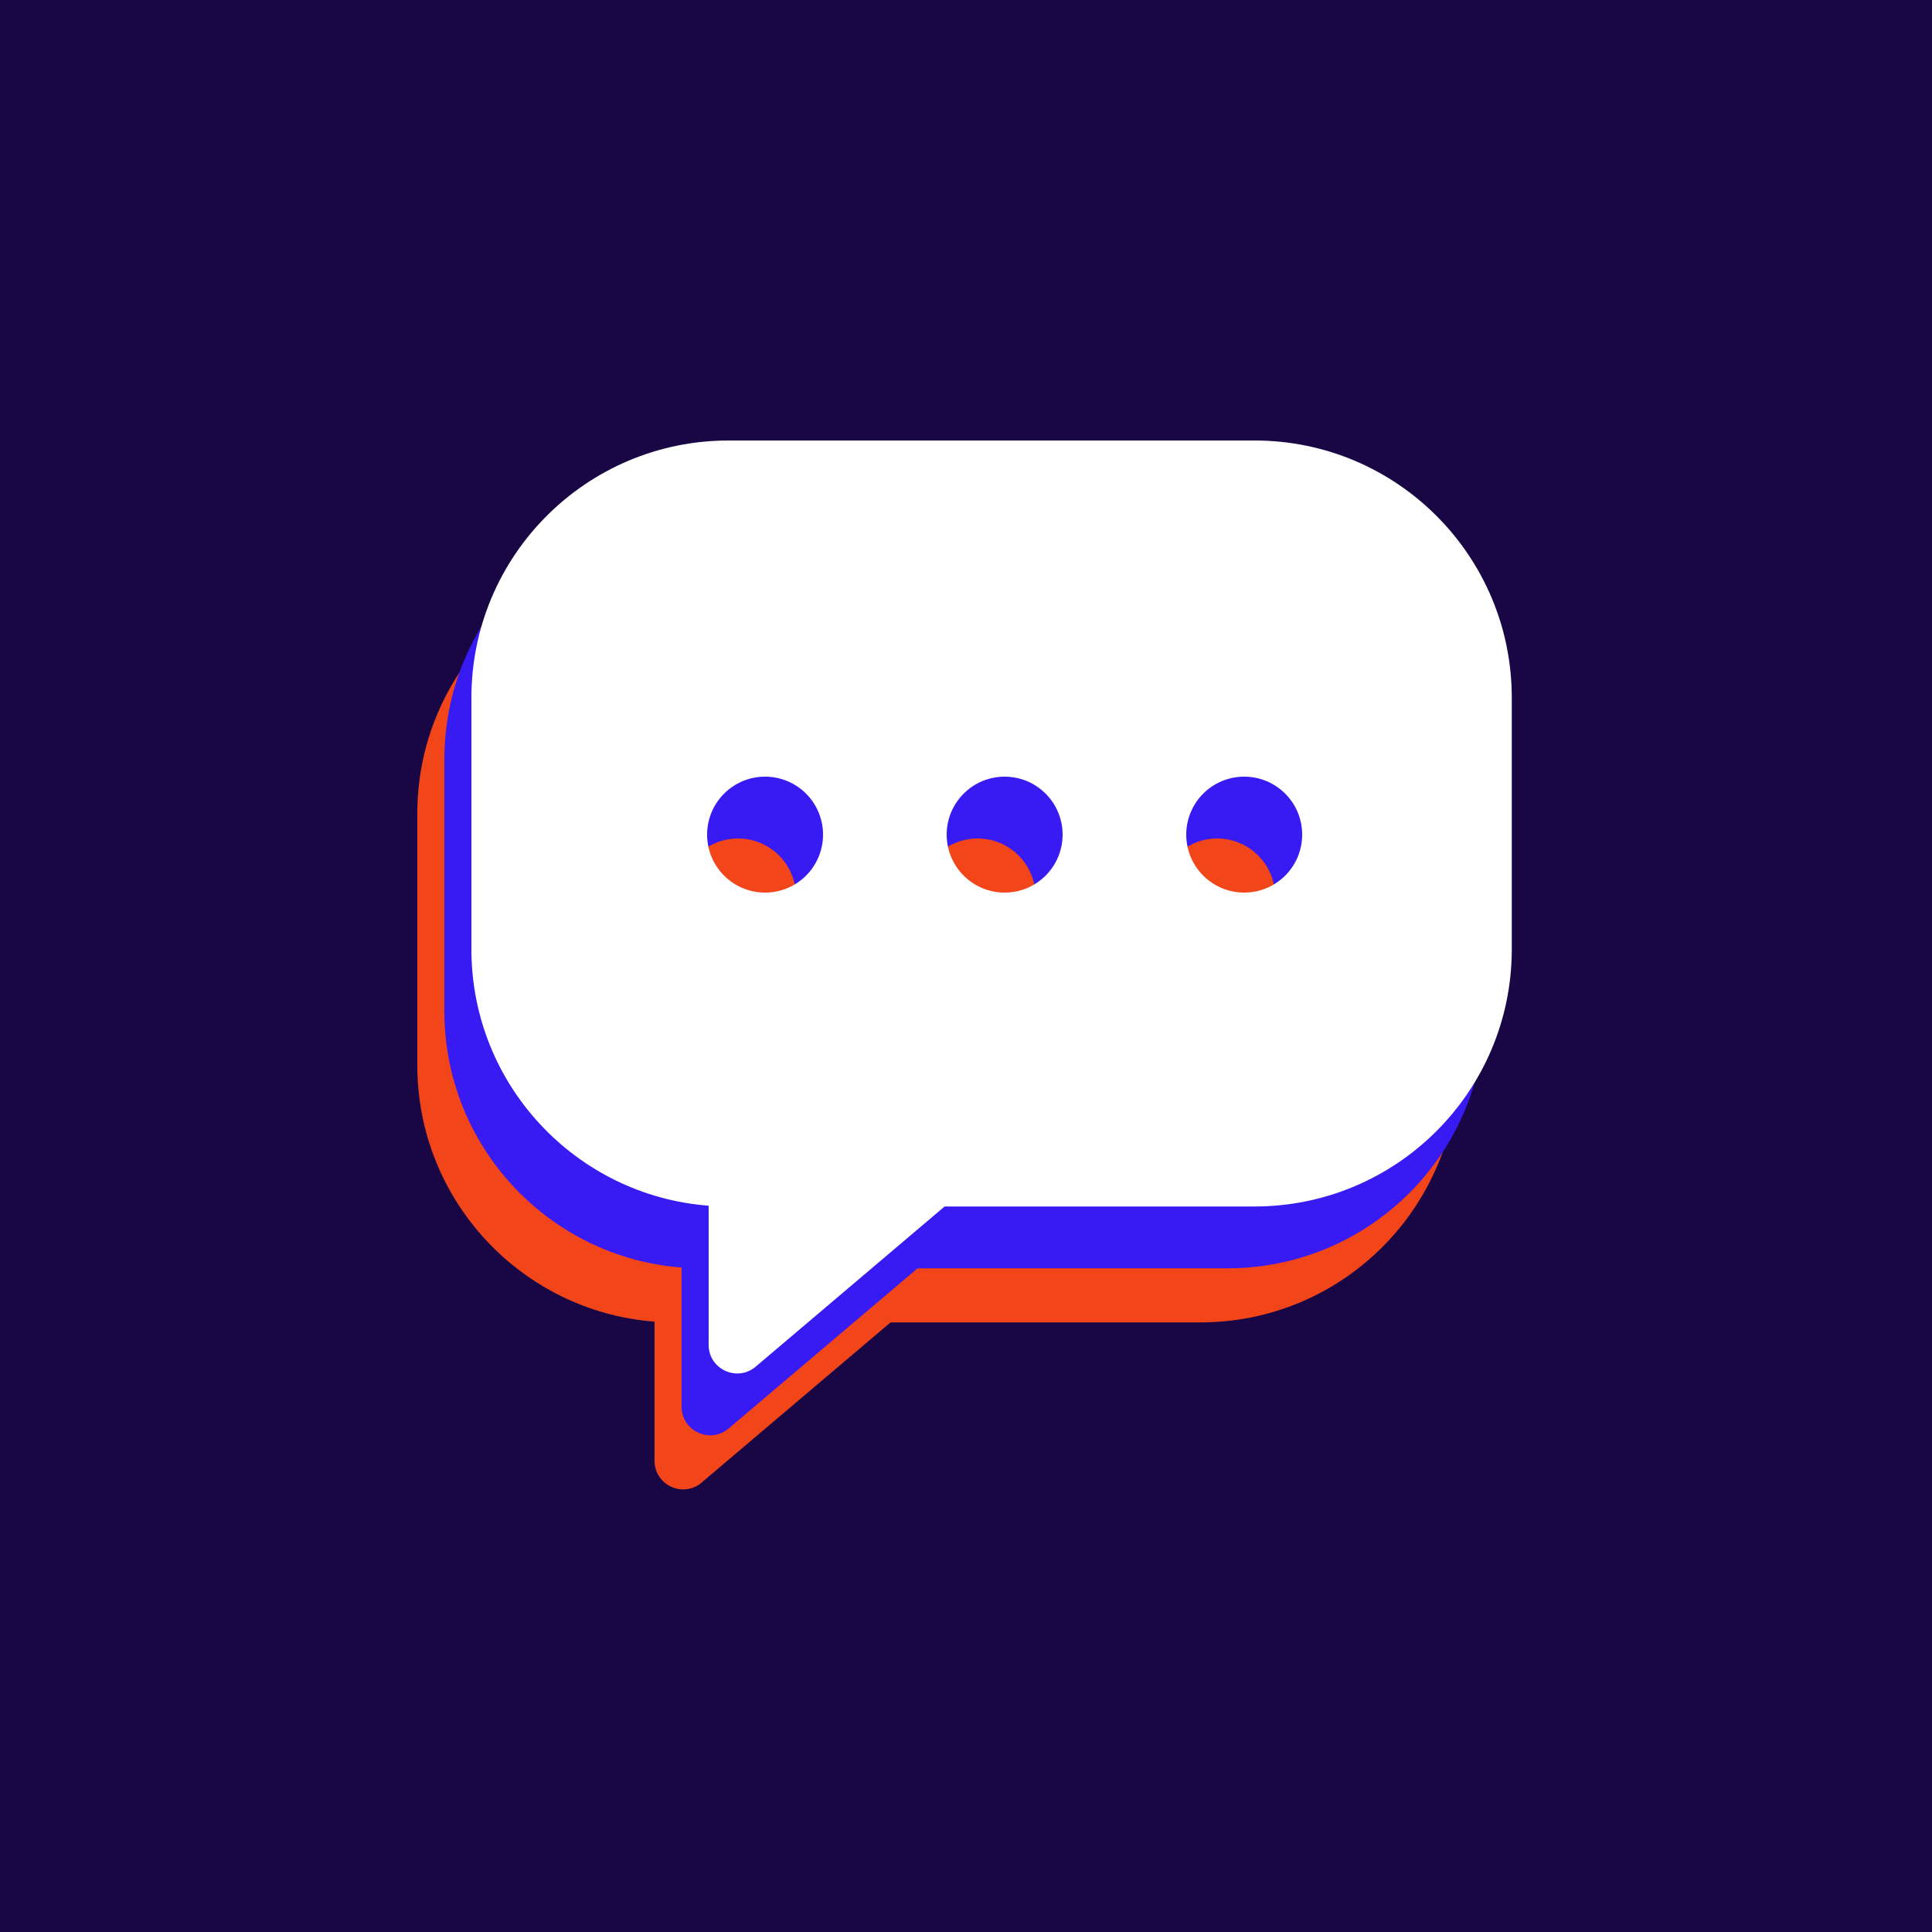
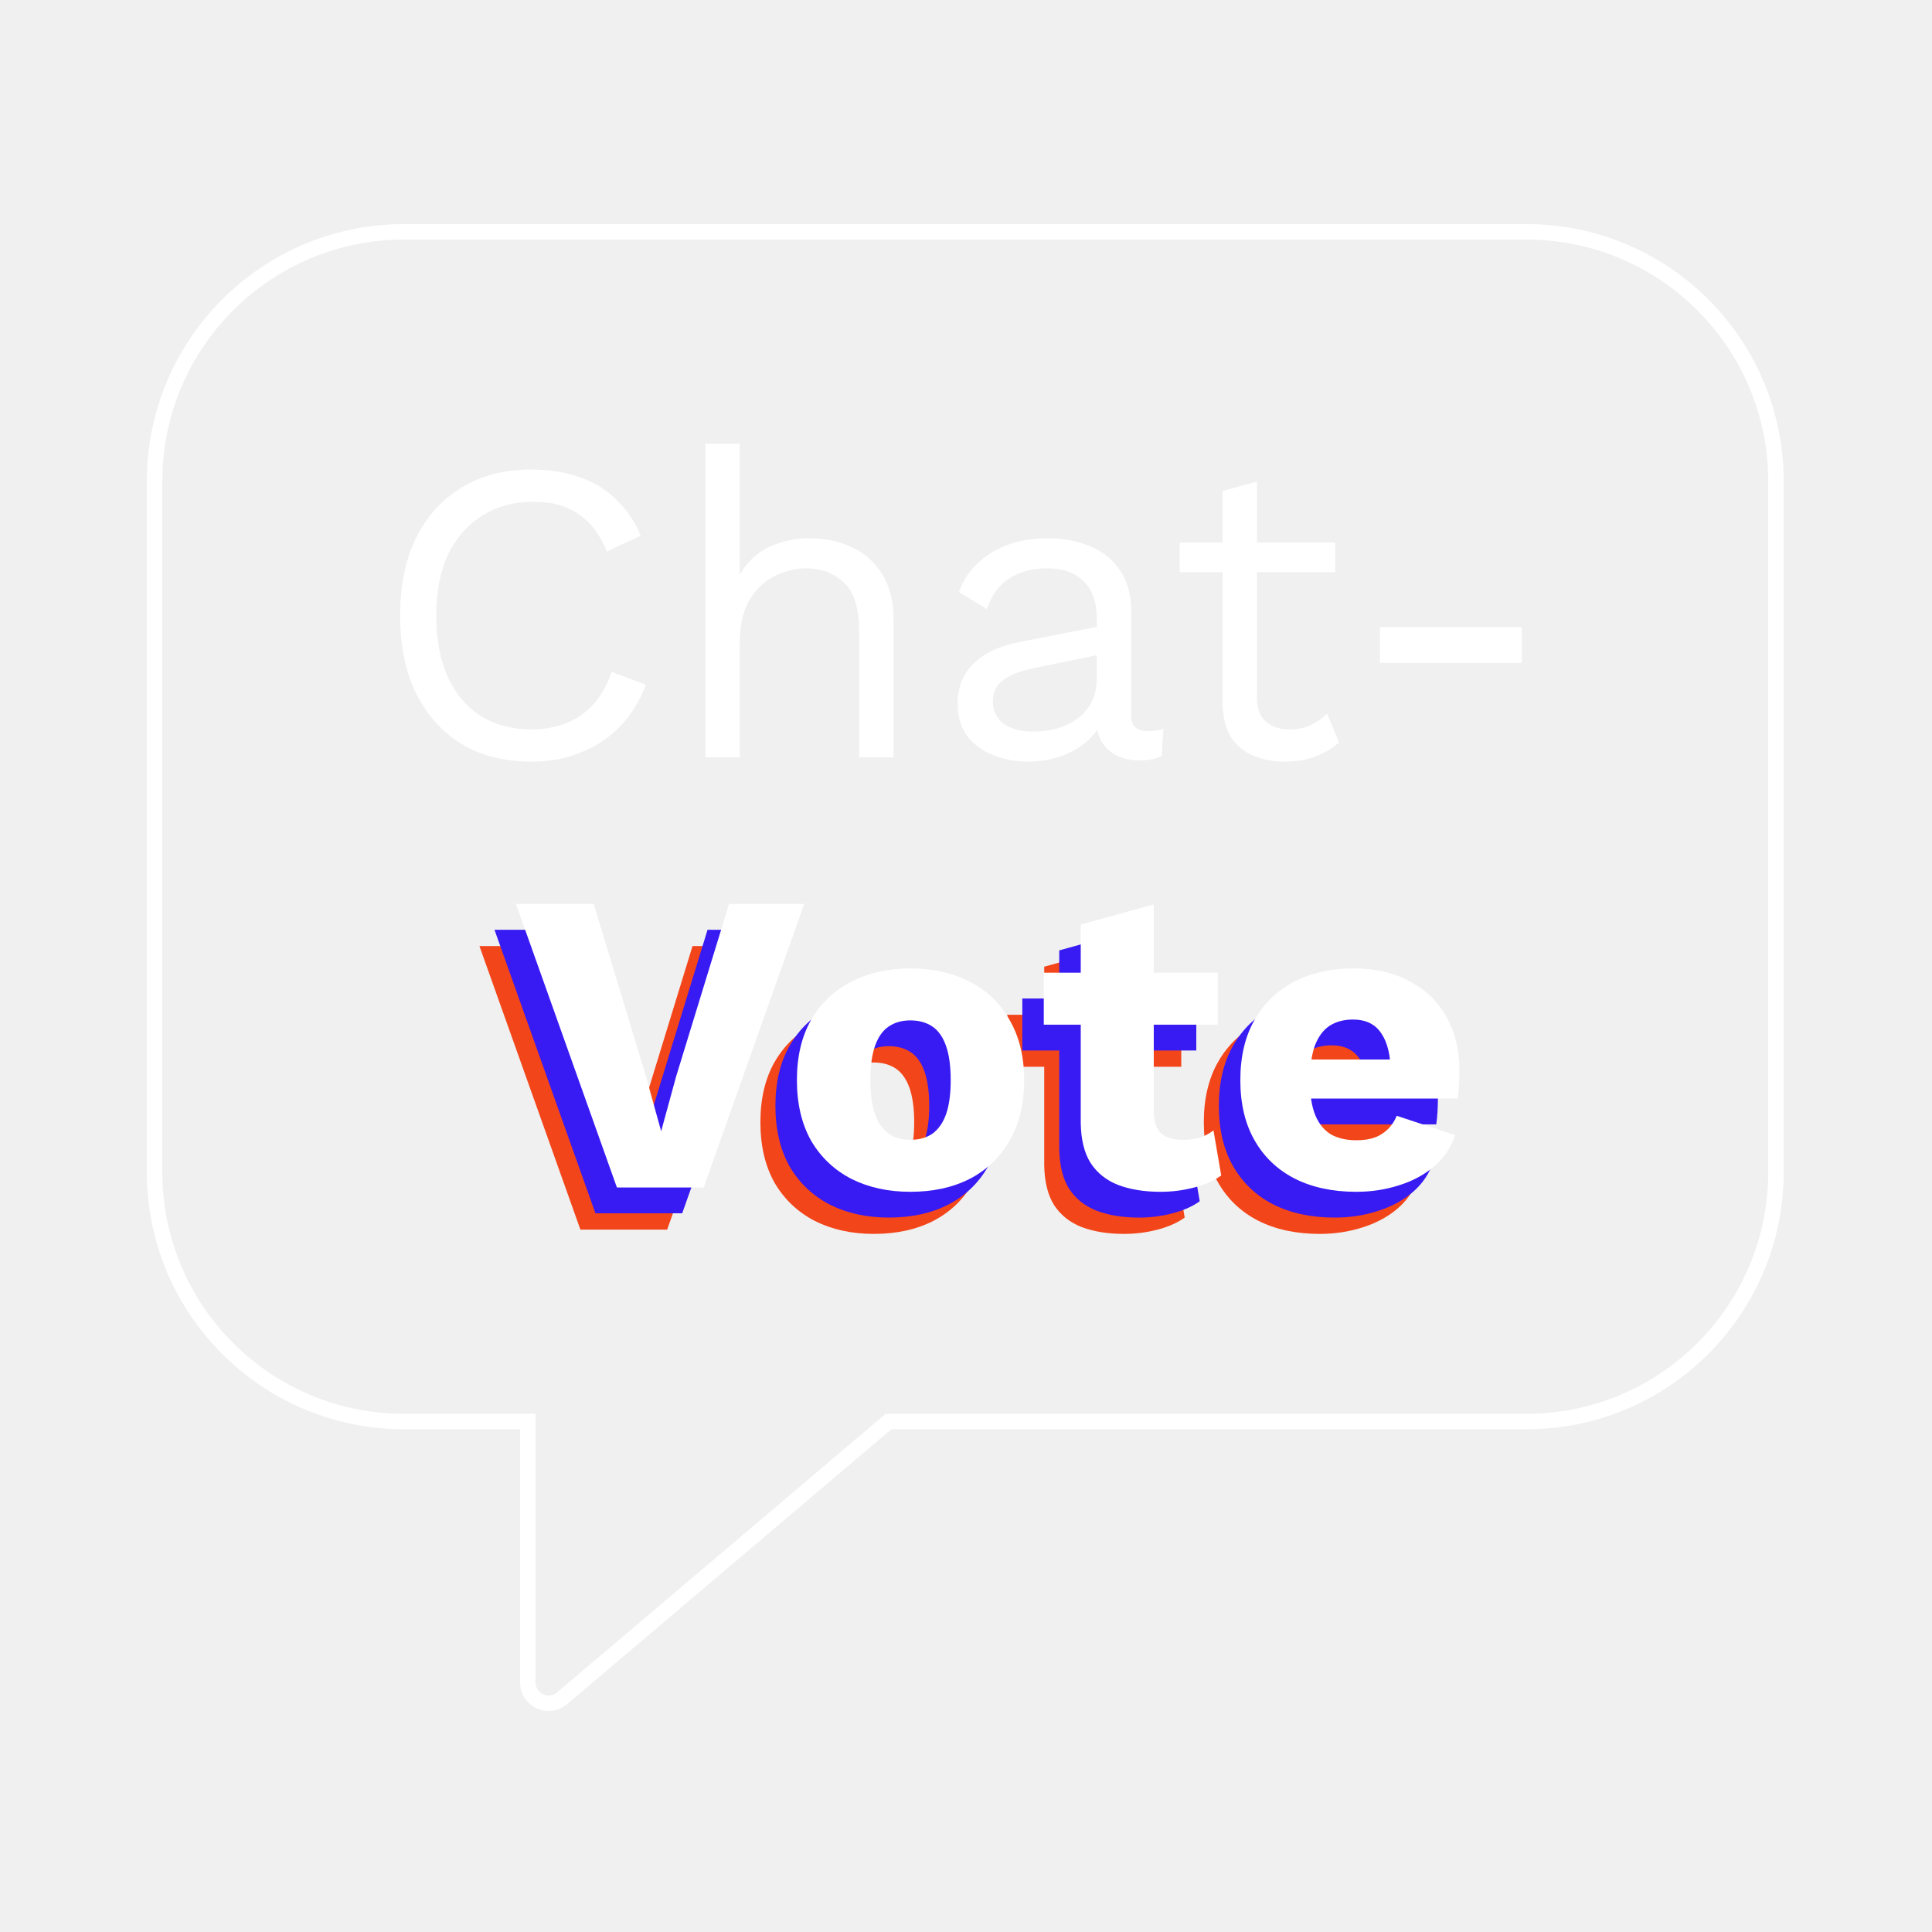
- <svg xmlns="http://www.w3.org/2000/svg" version="1.1" width="500" height="500">
-   <svg version="1.1" width="500" height="500">
-     <svg width="500" height="500" viewBox="0 0 500 500" fill="none">
-       <rect width="500" height="500" fill="#190645" />
-       <path d="M310.675 144C347.442 144 377.247 173.805 377.247 210.572V275.665C377.247 312.432 347.442 342.237 310.675 342.237H230.466L181.574 383.688C176.768 387.763 169.395 384.347 169.395 378.047V342.038C135.048 339.396 108 310.689 108 275.665V210.572C108 173.805 137.805 144 174.572 144H310.675ZM184 231C175.716 231 169 237.716 169 246C169 254.284 175.716 261 184 261C192.284 261 199 254.284 199 246C199 237.716 192.284 231 184 231ZM246 231C237.716 231 231 237.716 231 246C231 254.284 237.716 261 246 261C254.284 261 261 254.284 261 246C261 237.716 254.284 231 246 231ZM308 231C299.716 231 293 237.716 293 246C293 254.284 299.716 261 308 261C316.284 261 323 254.284 323 246C323 237.716 316.284 231 308 231Z" fill="#F3451A" />
-       <path d="M317.675 130C354.442 130 384.247 159.805 384.247 196.572V261.665C384.247 298.432 354.442 328.237 317.675 328.237H237.466L188.574 369.688C183.768 373.763 176.395 370.347 176.395 364.047V328.038C142.048 325.396 115 296.689 115 261.665V196.572C115 159.805 144.805 130 181.572 130H317.675ZM191 217C182.716 217 176 223.716 176 232C176 240.284 182.716 247 191 247C199.284 247 206 240.284 206 232C206 223.716 199.284 217 191 217ZM253 217C244.716 217 238 223.716 238 232C238 240.284 244.716 247 253 247C261.284 247 268 240.284 268 232C268 223.716 261.284 217 253 217ZM315 217C306.716 217 300 223.716 300 232C300 240.284 306.716 247 315 247C323.284 247 330 240.284 330 232C330 223.716 323.284 217 315 217Z" fill="#381AF3" />
-       <path d="M324.675 114C361.442 114 391.247 143.805 391.247 180.572V245.665C391.247 282.432 361.442 312.237 324.675 312.237H244.466L195.574 353.688C190.768 357.763 183.395 354.347 183.395 348.047V312.038C149.048 309.396 122 280.689 122 245.665V180.572C122 143.805 151.805 114 188.572 114H324.675ZM198 201C189.716 201 183 207.716 183 216C183 224.284 189.716 231 198 231C206.284 231 213 224.284 213 216C213 207.716 206.284 201 198 201ZM260 201C251.716 201 245 207.716 245 216C245 224.284 251.716 231 260 231C268.284 231 275 224.284 275 216C275 207.716 268.284 201 260 201ZM322 201C313.716 201 307 207.716 307 216C307 224.284 313.716 231 322 231C330.284 231 337 224.284 337 216C337 207.716 330.284 201 322 201Z" fill="white" />
-     </svg>
-   </svg>
-   <style>
-     @media (prefers-color-scheme: light) {
-       :root {
-         filter: none;
-       }
-     }
- 
-     @media (prefers-color-scheme: dark) {
-       :root {
-         filter: none;
-       }
-     }
-   </style>
+ <svg xmlns="http://www.w3.org/2000/svg" width="500" height="500" viewBox="0 0 500 500" fill="none">
+   <path d="M198.679 244.845L172.664 318.222H150.206L124.079 244.845H144.202L157.655 289.204L161.657 303.657L165.548 289.427L179.223 244.845H198.679Z" fill="#F3451A" />
+   <path d="M226.14 261.521C231.995 261.521 237.109 262.67 241.482 264.968C245.929 267.191 249.376 270.49 251.822 274.862C254.342 279.161 255.602 284.35 255.602 290.427C255.602 296.505 254.342 301.73 251.822 306.103C249.376 310.402 245.929 313.7 241.482 315.998C237.109 318.222 231.995 319.333 226.14 319.333C220.433 319.333 215.356 318.222 210.909 315.998C206.462 313.7 202.978 310.402 200.458 306.103C198.012 301.73 196.789 296.505 196.789 290.427C196.789 284.35 198.012 279.161 200.458 274.862C202.978 270.49 206.462 267.191 210.909 264.968C215.356 262.67 220.433 261.521 226.14 261.521ZM226.14 274.974C223.99 274.974 222.138 275.492 220.581 276.53C219.025 277.568 217.839 279.235 217.023 281.533C216.208 283.831 215.8 286.796 215.8 290.427C215.8 294.059 216.208 297.024 217.023 299.322C217.839 301.545 219.025 303.213 220.581 304.324C222.138 305.362 223.99 305.881 226.14 305.881C228.363 305.881 230.253 305.362 231.81 304.324C233.366 303.213 234.552 301.545 235.368 299.322C236.183 297.024 236.591 294.059 236.591 290.427C236.591 286.796 236.183 283.831 235.368 281.533C234.552 279.235 233.366 277.568 231.81 276.53C230.253 275.492 228.363 274.974 226.14 274.974Z" fill="#F3451A" />
+   <path d="M289.144 244.956V298.432C289.144 301.1 289.774 303.027 291.034 304.213C292.369 305.325 294.184 305.881 296.482 305.881C298.261 305.881 299.78 305.696 301.04 305.325C302.375 304.88 303.56 304.25 304.598 303.435L306.599 315.109C304.746 316.443 302.412 317.48 299.595 318.222C296.779 318.963 293.888 319.333 290.923 319.333C286.699 319.333 283.03 318.74 279.917 317.555C276.878 316.369 274.506 314.479 272.801 311.885C271.171 309.29 270.318 305.844 270.244 301.545V250.181L289.144 244.956ZM305.71 262.633V276.085H260.683V262.633H305.71Z" fill="#F3451A" />
+   <path d="M341.567 319.333C335.415 319.333 330.079 318.185 325.558 315.887C321.111 313.589 317.664 310.291 315.218 305.992C312.772 301.693 311.549 296.505 311.549 290.427C311.549 284.35 312.772 279.161 315.218 274.862C317.664 270.564 321.073 267.265 325.446 264.968C329.894 262.67 334.971 261.521 340.678 261.521C346.533 261.521 351.499 262.67 355.576 264.968C359.726 267.191 362.876 270.304 365.026 274.307C367.175 278.235 368.25 282.756 368.25 287.87C368.25 289.204 368.213 290.538 368.139 291.873C368.064 293.207 367.953 294.319 367.805 295.208H323.779V285.091H359.467L350.461 288.537C350.461 284.09 349.646 280.681 348.015 278.309C346.459 275.937 344.013 274.751 340.678 274.751C338.306 274.751 336.268 275.307 334.563 276.419C332.932 277.531 331.672 279.273 330.783 281.644C329.968 284.016 329.56 287.055 329.56 290.761C329.56 294.393 330.042 297.357 331.005 299.655C331.969 301.879 333.34 303.509 335.119 304.547C336.898 305.51 339.047 305.992 341.567 305.992C344.384 305.992 346.607 305.436 348.238 304.324C349.943 303.213 351.203 301.656 352.018 299.655L367.138 304.658C366.1 307.845 364.284 310.55 361.69 312.774C359.17 314.923 356.131 316.554 352.574 317.666C349.09 318.778 345.421 319.333 341.567 319.333Z" fill="#F3451A" />
+   <path d="M202.57 240.62L176.554 313.997H154.096L127.97 240.62H148.093L161.545 284.98L165.548 299.433L169.439 285.202L183.114 240.62H202.57Z" fill="#381AF3" />
+   <path d="M230.031 257.296C235.886 257.296 241 258.445 245.373 260.743C249.82 262.966 253.267 266.265 255.712 270.638C258.233 274.936 259.493 280.125 259.493 286.202C259.493 292.28 258.233 297.505 255.712 301.878C253.267 306.177 249.82 309.476 245.373 311.773C241 313.997 235.886 315.109 230.031 315.109C224.323 315.109 219.246 313.997 214.799 311.773C210.352 309.476 206.869 306.177 204.349 301.878C201.903 297.505 200.68 292.28 200.68 286.202C200.68 280.125 201.903 274.936 204.349 270.638C206.869 266.265 210.352 262.966 214.799 260.743C219.246 258.445 224.323 257.296 230.031 257.296ZM230.031 270.749C227.881 270.749 226.028 271.268 224.472 272.305C222.915 273.343 221.729 275.011 220.914 277.308C220.099 279.606 219.691 282.571 219.691 286.202C219.691 289.834 220.099 292.799 220.914 295.097C221.729 297.32 222.915 298.988 224.472 300.1C226.028 301.137 227.881 301.656 230.031 301.656C232.254 301.656 234.144 301.137 235.701 300.1C237.257 298.988 238.443 297.32 239.258 295.097C240.074 292.799 240.481 289.834 240.481 286.202C240.481 282.571 240.074 279.606 239.258 277.308C238.443 275.011 237.257 273.343 235.701 272.305C234.144 271.268 232.254 270.749 230.031 270.749Z" fill="#381AF3" />
+   <path d="M293.035 240.731V294.207C293.035 296.875 293.665 298.803 294.925 299.988C296.259 301.1 298.075 301.656 300.373 301.656C302.152 301.656 303.671 301.471 304.931 301.1C306.265 300.656 307.451 300.026 308.489 299.21L310.49 310.884C308.637 312.218 306.302 313.256 303.486 313.997C300.669 314.738 297.779 315.109 294.814 315.109C290.589 315.109 286.92 314.516 283.807 313.33C280.769 312.144 278.397 310.254 276.692 307.66C275.061 305.066 274.209 301.619 274.135 297.32V245.956L293.035 240.731ZM309.6 258.408V271.861H264.574V258.408H309.6Z" fill="#381AF3" />
+   <path d="M345.458 315.109C339.306 315.109 333.969 313.96 329.448 311.662C325.001 309.364 321.555 306.066 319.109 301.767C316.663 297.468 315.44 292.28 315.44 286.202C315.44 280.125 316.663 274.936 319.109 270.638C321.555 266.339 324.964 263.041 329.337 260.743C333.784 258.445 338.861 257.296 344.568 257.296C350.424 257.296 355.39 258.445 359.466 260.743C363.617 262.966 366.767 266.079 368.916 270.082C371.066 274.01 372.14 278.531 372.14 283.645C372.14 284.98 372.103 286.314 372.029 287.648C371.955 288.982 371.844 290.094 371.696 290.983H327.669V280.866H363.357L354.352 284.312C354.352 279.865 353.537 276.456 351.906 274.084C350.35 271.712 347.904 270.526 344.568 270.526C342.197 270.526 340.158 271.082 338.454 272.194C336.823 273.306 335.563 275.048 334.674 277.419C333.858 279.791 333.451 282.83 333.451 286.536C333.451 290.168 333.932 293.133 334.896 295.43C335.859 297.654 337.231 299.284 339.01 300.322C340.788 301.286 342.938 301.767 345.458 301.767C348.274 301.767 350.498 301.211 352.128 300.1C353.833 298.988 355.093 297.431 355.908 295.43L371.029 300.433C369.991 303.62 368.175 306.326 365.581 308.549C363.061 310.699 360.022 312.329 356.464 313.441C352.981 314.553 349.312 315.109 345.458 315.109Z" fill="#381AF3" />
+   <path d="M208.128 233.949L182.113 307.326H159.655L133.528 233.949H153.651L167.104 278.309L171.106 292.762L174.997 278.531L188.672 233.949H208.128Z" fill="white" />
+   <path d="M235.589 250.626C241.444 250.626 246.559 251.775 250.932 254.072C255.379 256.296 258.825 259.594 261.271 263.967C263.791 268.266 265.051 273.454 265.051 279.532C265.051 285.61 263.791 290.835 261.271 295.208C258.825 299.507 255.379 302.805 250.932 305.103C246.559 307.326 241.444 308.438 235.589 308.438C229.882 308.438 224.805 307.326 220.358 305.103C215.911 302.805 212.427 299.507 209.907 295.208C207.461 290.835 206.238 285.61 206.238 279.532C206.238 273.454 207.461 268.266 209.907 263.967C212.427 259.594 215.911 256.296 220.358 254.072C224.805 251.775 229.882 250.626 235.589 250.626ZM235.589 264.078C233.44 264.078 231.587 264.597 230.03 265.635C228.474 266.672 227.288 268.34 226.473 270.638C225.657 272.935 225.25 275.9 225.25 279.532C225.25 283.164 225.657 286.128 226.473 288.426C227.288 290.65 228.474 292.317 230.03 293.429C231.587 294.467 233.44 294.986 235.589 294.986C237.813 294.986 239.703 294.467 241.259 293.429C242.816 292.317 244.002 290.65 244.817 288.426C245.632 286.128 246.04 283.164 246.04 279.532C246.04 275.9 245.632 272.935 244.817 270.638C244.002 268.34 242.816 266.672 241.259 265.635C239.703 264.597 237.813 264.078 235.589 264.078Z" fill="white" />
+   <path d="M298.594 234.06V287.537C298.594 290.205 299.224 292.132 300.484 293.318C301.818 294.43 303.634 294.986 305.931 294.986C307.71 294.986 309.23 294.8 310.49 294.43C311.824 293.985 313.01 293.355 314.047 292.54L316.049 304.213C314.196 305.547 311.861 306.585 309.044 307.326C306.228 308.067 303.337 308.438 300.372 308.438C296.148 308.438 292.479 307.845 289.366 306.659C286.327 305.473 283.955 303.583 282.251 300.989C280.62 298.395 279.768 294.949 279.694 290.65V239.286L298.594 234.06ZM315.159 251.738V265.19H270.132V251.738H315.159Z" fill="white" />
+   <path d="M351.016 308.438C344.865 308.438 339.528 307.289 335.007 304.992C330.56 302.694 327.113 299.396 324.667 295.097C322.221 290.798 320.998 285.61 320.998 279.532C320.998 273.454 322.221 268.266 324.667 263.967C327.113 259.668 330.523 256.37 334.896 254.072C339.343 251.775 344.42 250.626 350.127 250.626C355.982 250.626 360.948 251.775 365.025 254.072C369.175 256.296 372.325 259.409 374.475 263.411C376.624 267.339 377.699 271.861 377.699 276.975C377.699 278.309 377.662 279.643 377.588 280.977C377.514 282.311 377.402 283.423 377.254 284.313H333.228V274.195H368.916L359.911 277.642C359.911 273.195 359.095 269.785 357.465 267.414C355.908 265.042 353.462 263.856 350.127 263.856C347.755 263.856 345.717 264.412 344.012 265.524C342.382 266.635 341.122 268.377 340.232 270.749C339.417 273.121 339.009 276.16 339.009 279.865C339.009 283.497 339.491 286.462 340.455 288.76C341.418 290.983 342.789 292.614 344.568 293.651C346.347 294.615 348.496 295.097 351.016 295.097C353.833 295.097 356.056 294.541 357.687 293.429C359.392 292.317 360.652 290.761 361.467 288.76L376.587 293.763C375.55 296.95 373.734 299.655 371.139 301.879C368.619 304.028 365.581 305.659 362.023 306.77C358.539 307.882 354.871 308.438 351.016 308.438Z" fill="white" />
+   <path d="M167.153 177.211C165.597 181.362 163.373 184.956 160.483 187.995C157.592 190.96 154.183 193.221 150.255 194.777C146.4 196.334 142.176 197.112 137.58 197.112C130.613 197.112 124.573 195.592 119.458 192.554C114.418 189.441 110.49 185.068 107.674 179.435C104.931 173.802 103.56 167.094 103.56 159.311C103.56 151.529 104.931 144.821 107.674 139.188C110.49 133.555 114.418 129.219 119.458 126.181C124.573 123.068 130.539 121.511 137.358 121.511C142.102 121.511 146.326 122.178 150.032 123.512C153.738 124.772 156.888 126.699 159.482 129.294C162.151 131.814 164.263 134.927 165.819 138.632L157.036 142.746C155.406 138.521 153.034 135.334 149.921 133.185C146.882 130.961 142.917 129.849 138.025 129.849C133.059 129.849 128.686 131.035 124.906 133.407C121.126 135.705 118.161 139.04 116.012 143.413C113.937 147.786 112.899 153.086 112.899 159.311C112.899 165.463 113.9 170.763 115.901 175.21C117.902 179.583 120.755 182.955 124.461 185.327C128.167 187.625 132.54 188.773 137.58 188.773C142.472 188.773 146.734 187.551 150.366 185.105C153.998 182.585 156.629 178.842 158.259 173.876L167.153 177.211ZM182.557 196V114.841H191.451V148.75C193.378 145.414 195.935 143.005 199.122 141.523C202.309 140.041 205.793 139.3 209.573 139.3C213.575 139.3 217.207 140.078 220.468 141.634C223.729 143.117 226.324 145.414 228.251 148.527C230.252 151.64 231.252 155.606 231.252 160.423V196H222.358V163.536C222.358 157.384 221.024 153.123 218.356 150.751C215.762 148.305 212.538 147.082 208.683 147.082C206.015 147.082 203.347 147.712 200.679 148.972C198.01 150.232 195.787 152.307 194.008 155.198C192.303 158.014 191.451 161.794 191.451 166.538V196H182.557ZM283.855 160.09C283.855 155.939 282.743 152.752 280.52 150.528C278.296 148.231 275.146 147.082 271.07 147.082C267.215 147.082 263.954 147.934 261.286 149.639C258.618 151.27 256.654 153.938 255.394 157.644L248.167 153.197C249.649 149.046 252.392 145.711 256.394 143.191C260.397 140.597 265.362 139.3 271.292 139.3C275.294 139.3 278.926 140.004 282.187 141.412C285.448 142.746 288.006 144.821 289.859 147.638C291.786 150.38 292.749 153.938 292.749 158.311V185.216C292.749 187.884 294.157 189.218 296.974 189.218C298.382 189.218 299.753 189.033 301.087 188.662L300.643 195.666C299.16 196.408 297.233 196.778 294.861 196.778C292.712 196.778 290.785 196.371 289.08 195.555C287.376 194.74 286.041 193.517 285.078 191.886C284.114 190.182 283.633 188.069 283.633 185.549V184.438L285.856 184.771C284.967 187.662 283.447 190.033 281.298 191.886C279.148 193.665 276.74 194.999 274.071 195.889C271.403 196.704 268.772 197.112 266.178 197.112C262.917 197.112 259.878 196.556 257.061 195.444C254.245 194.332 251.984 192.665 250.279 190.441C248.649 188.143 247.833 185.327 247.833 181.992C247.833 177.841 249.205 174.432 251.947 171.763C254.764 169.021 258.655 167.168 263.621 166.204L285.634 161.869V169.206L267.734 172.875C264.102 173.616 261.397 174.654 259.618 175.988C257.839 177.322 256.95 179.175 256.95 181.547C256.95 183.845 257.839 185.735 259.618 187.217C261.471 188.625 264.065 189.329 267.401 189.329C269.55 189.329 271.588 189.07 273.515 188.551C275.517 187.958 277.295 187.106 278.852 185.994C280.408 184.808 281.631 183.363 282.521 181.658C283.41 179.879 283.855 177.804 283.855 175.432V160.09ZM325.31 124.624V180.658C325.31 183.4 326.088 185.438 327.645 186.772C329.201 188.106 331.203 188.773 333.648 188.773C335.798 188.773 337.651 188.403 339.207 187.662C340.764 186.921 342.172 185.92 343.432 184.66L346.545 192.109C344.84 193.665 342.802 194.888 340.43 195.778C338.133 196.667 335.464 197.112 332.426 197.112C329.609 197.112 326.978 196.63 324.532 195.666C322.086 194.629 320.122 193.035 318.64 190.886C317.231 188.662 316.49 185.772 316.416 182.214V127.07L325.31 124.624ZM345.544 140.411V148.083H305.298V140.411H345.544ZM393.821 162.313V171.541H357.132V162.313H393.821Z" fill="white" />
+   <mask id="path-5-inside-1_292_962" fill="white">
+     <path d="M395.045 58C431.812 58 461.617 87.805 461.617 124.572V303.321C461.617 340.088 431.812 369.894 395.045 369.894H230.68L146.773 441.032C141.967 445.106 134.594 441.69 134.594 435.39V369.894H104.572C67.805 369.894 38 340.088 38 303.321V124.572C38 87.805 67.805 58 104.572 58H395.045Z" />
+   </mask>
+   <path d="M230.68 369.894V365.894H229.212L228.093 366.843L230.68 369.894ZM146.773 441.032L149.36 444.083L149.36 444.083L146.773 441.032ZM134.594 369.894H138.594V365.894H134.594V369.894ZM395.045 58V62C429.603 62 457.617 90.015 457.617 124.572H461.617H465.617C465.617 85.596 434.021 54 395.045 54V58ZM461.617 124.572H457.617V303.321H461.617H465.617V124.572H461.617ZM461.617 303.321H457.617C457.617 337.879 429.603 365.894 395.045 365.894V369.894V373.894C434.021 373.894 465.617 342.297 465.617 303.321H461.617ZM395.045 369.894V365.894H230.68V369.894V373.894H395.045V369.894ZM230.68 369.894L228.093 366.843L144.187 437.981L146.773 441.032L149.36 444.083L233.266 372.945L230.68 369.894ZM146.773 441.032L144.187 437.981C141.98 439.852 138.594 438.283 138.594 435.39H134.594H130.594C130.594 445.097 141.955 450.361 149.36 444.083L146.773 441.032ZM134.594 435.39H138.594V369.894H134.594H130.594V435.39H134.594ZM134.594 369.894V365.894H104.572V369.894V373.894H134.594V369.894ZM104.572 369.894V365.894C70.015 365.894 42 337.879 42 303.321H38H34C34 342.297 65.596 373.894 104.572 373.894V369.894ZM38 303.321H42V124.572H38H34V303.321H38ZM38 124.572H42C42 90.015 70.015 62 104.572 62V58V54C65.596 54 34 85.596 34 124.572H38ZM104.572 58V62H395.045V58V54H104.572V58Z" fill="white" mask="url(#path-5-inside-1_292_962)" />
</svg>
